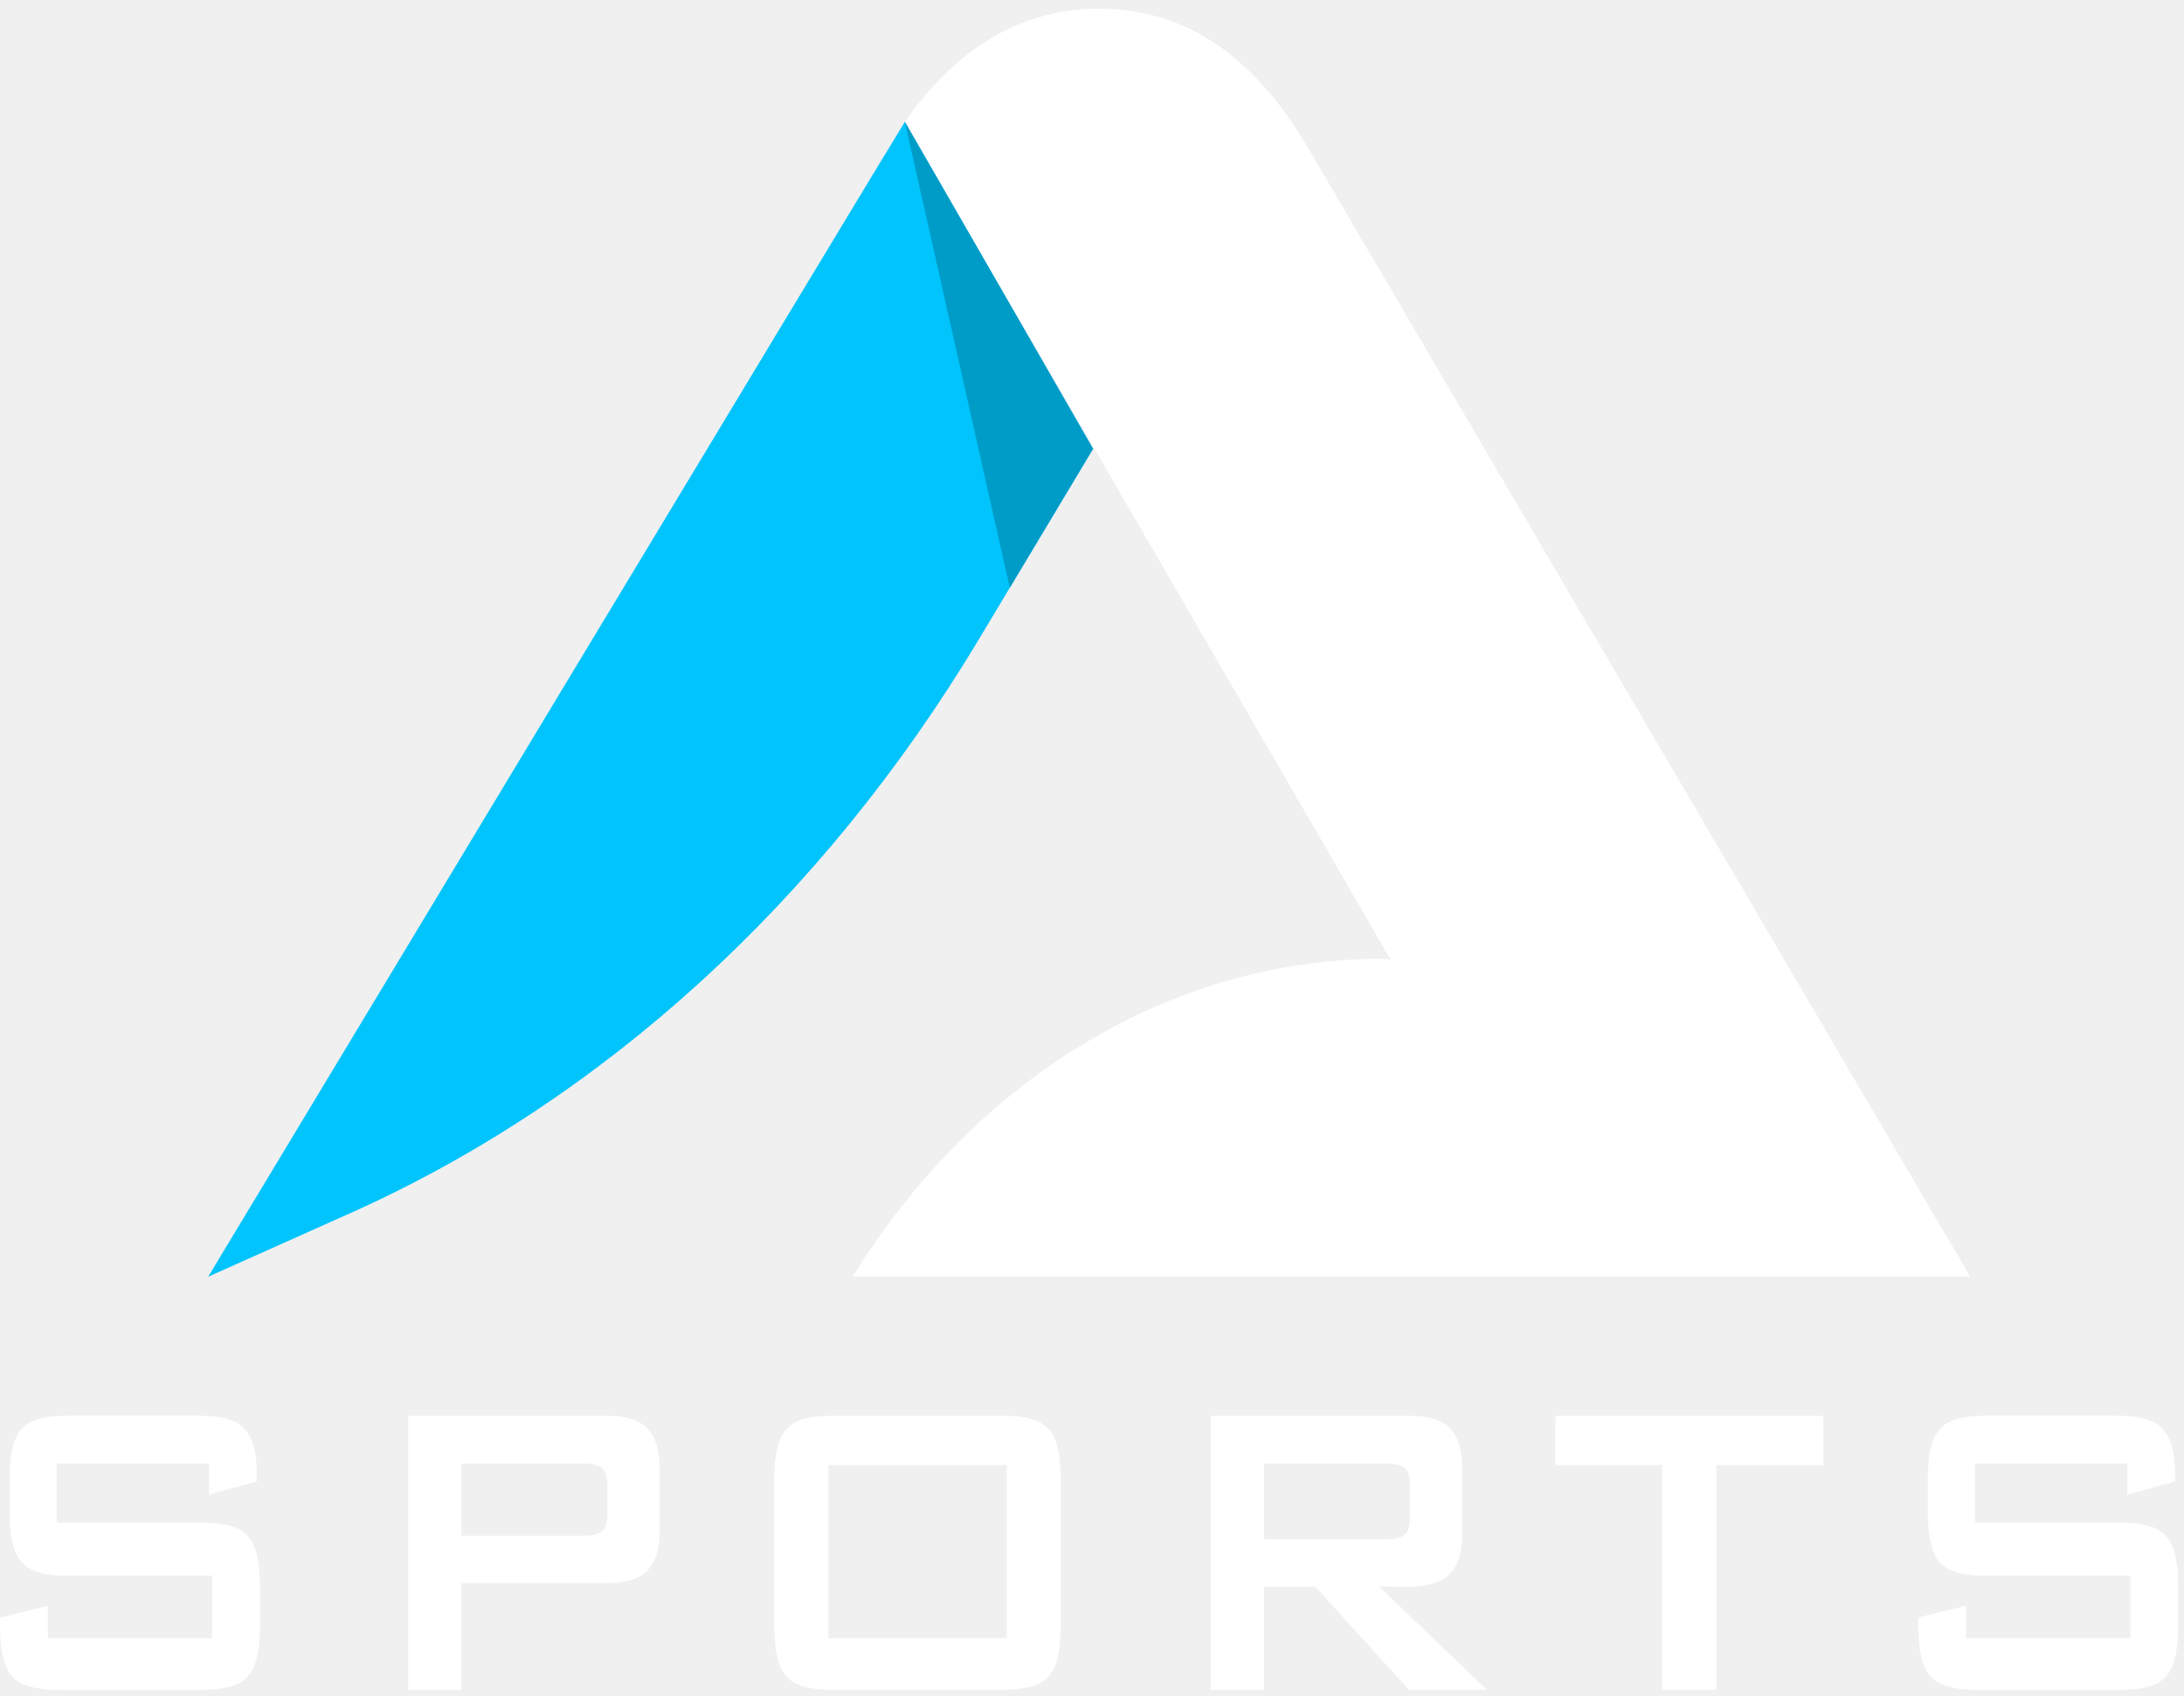
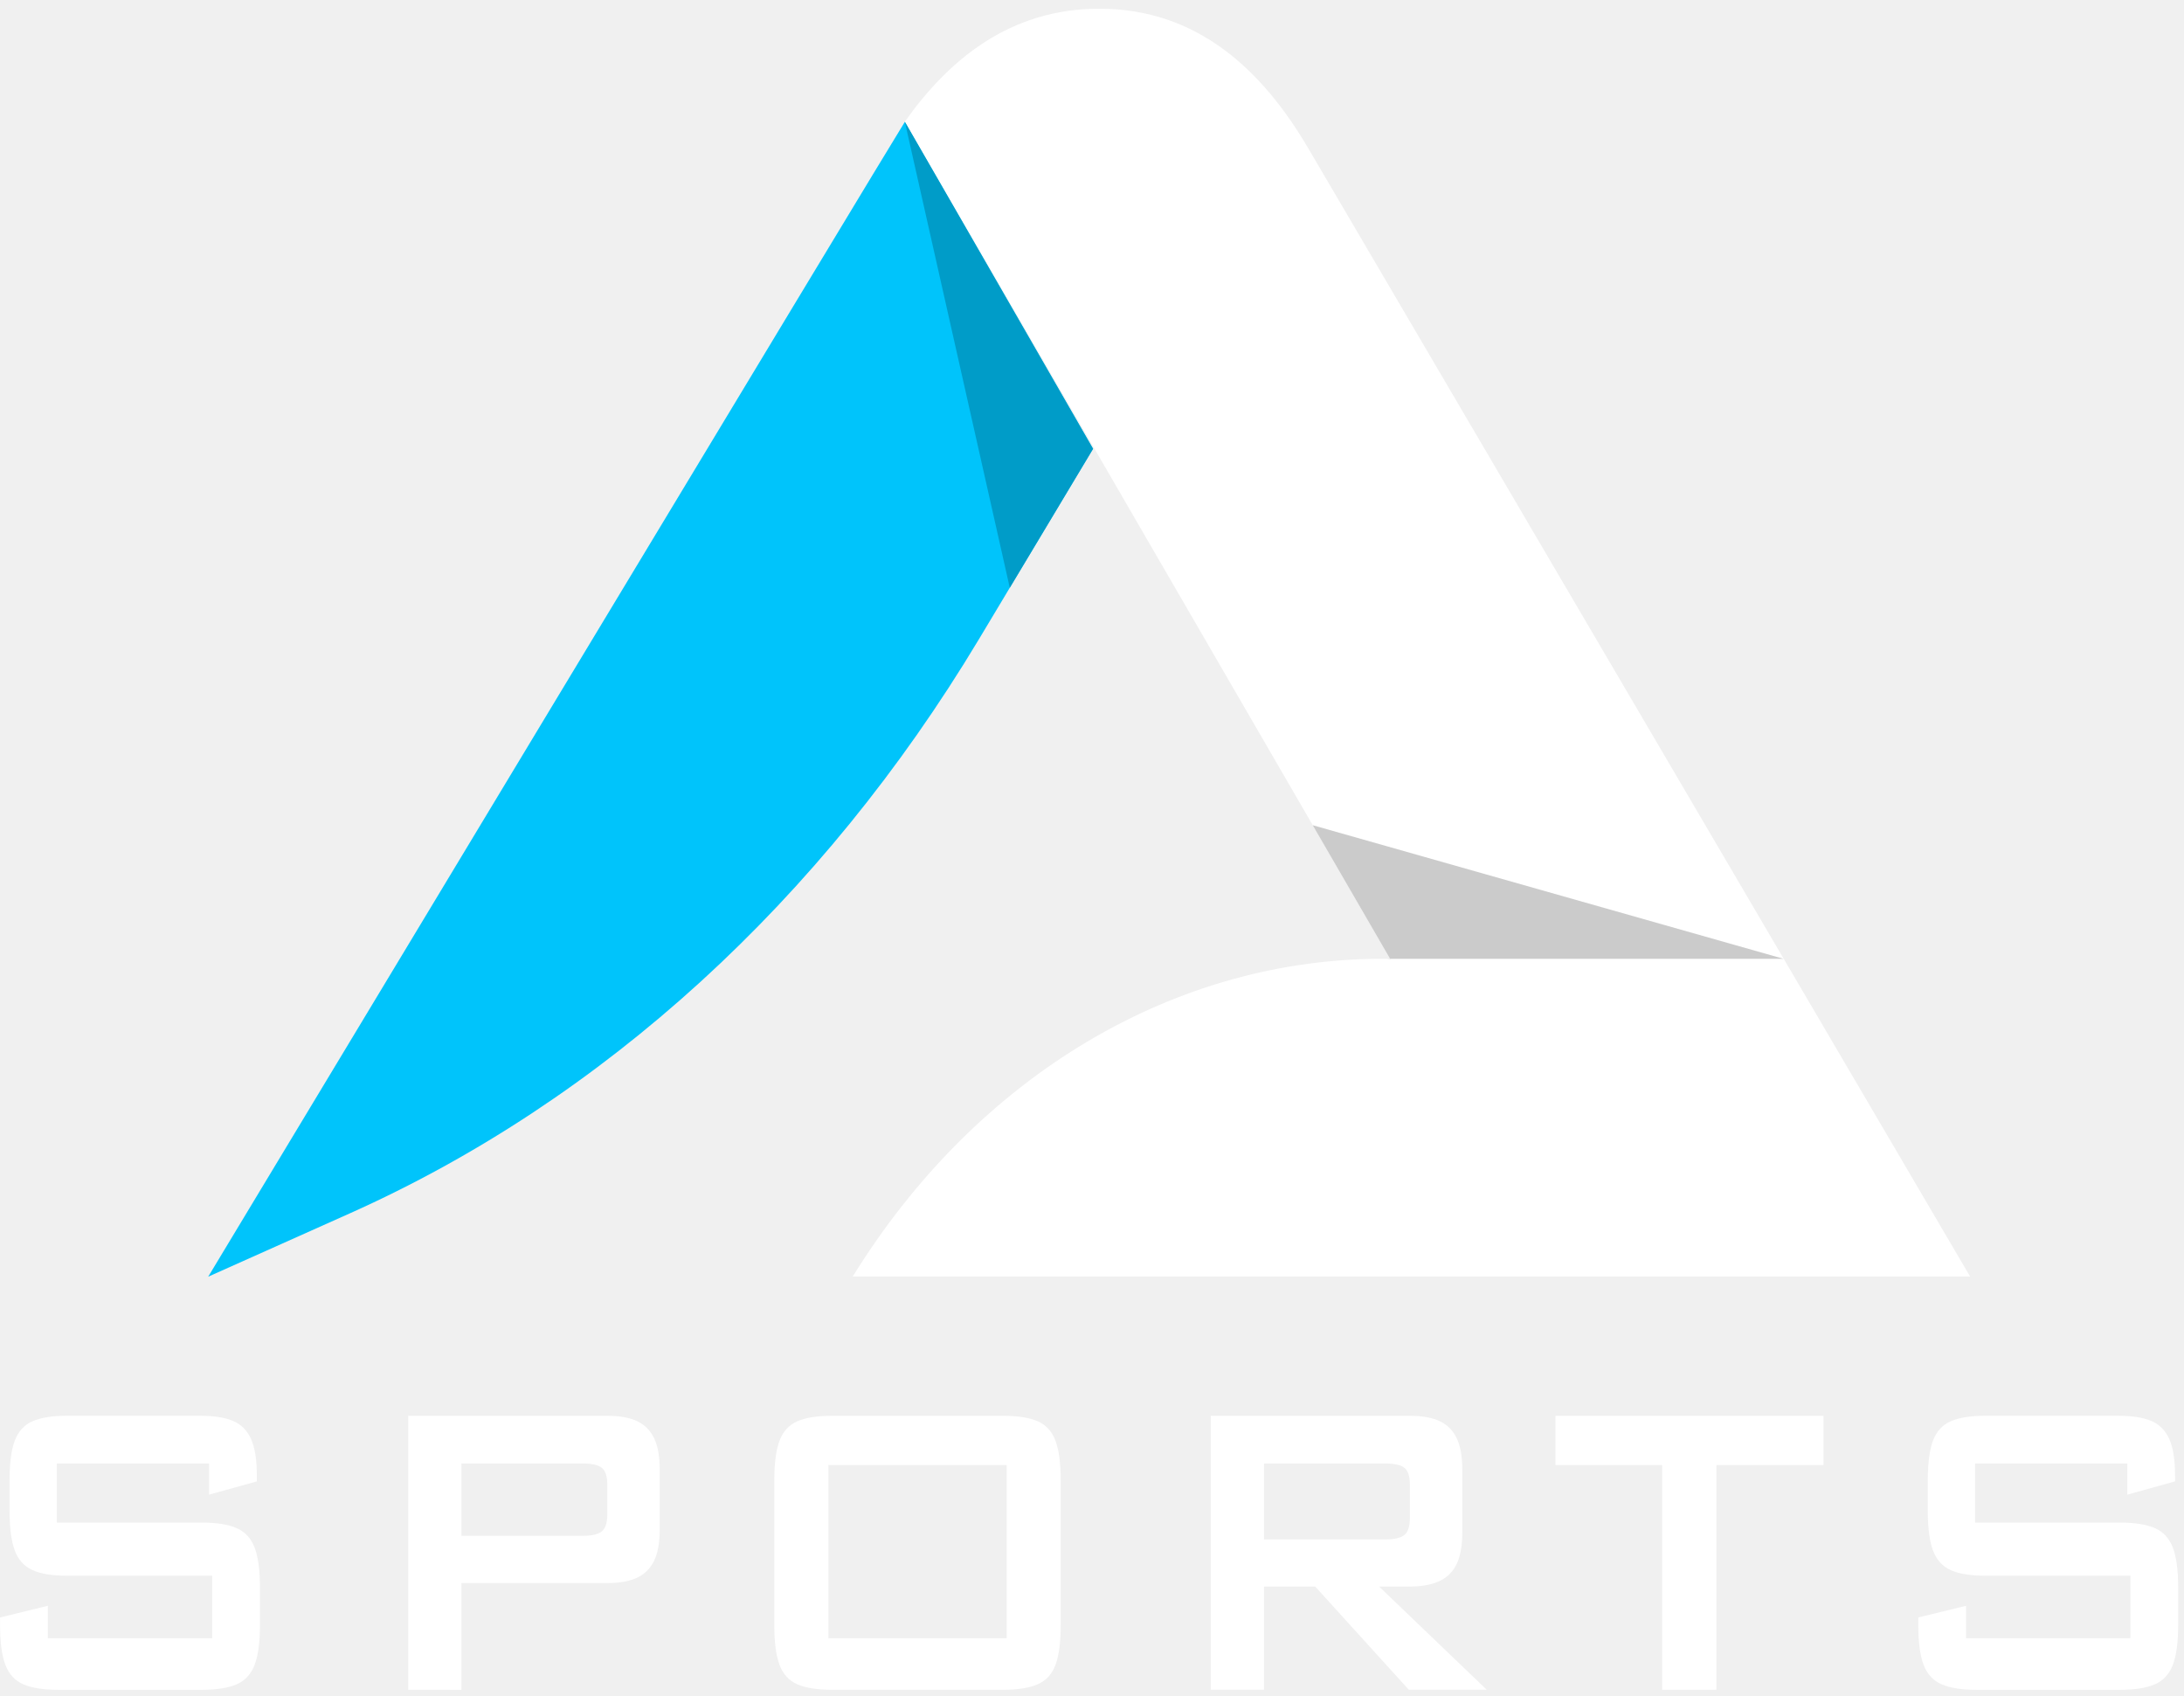
<svg xmlns="http://www.w3.org/2000/svg" width="76" height="59" viewBox="0 0 76 59" fill="none">
  <path d="M38.037 15.615L34.054 22.258C28.608 31.324 20.99 38.273 12.173 42.215L7.245 44.418C7.245 44.418 31.277 4.541 31.488 4.238L38.037 15.615Z" fill="#00C4FB" />
  <path d="M48.27 33.358L48.396 33.393L48.374 33.358L46.154 29.525L31.488 4.232C33.001 2.094 35.127 0.303 38.256 0.303C41.672 0.303 43.931 2.441 45.532 5.17L68.557 44.413H29.673C33.998 37.418 40.919 33.297 48.27 33.358Z" fill="white" />
  <path d="M38.037 15.615L35.139 20.449L31.487 4.236L38.037 15.615Z" fill="#009CC8" />
  <path d="M7.276 50.917H1.978V52.973H7.024C7.534 52.973 7.936 53.037 8.23 53.163C8.523 53.29 8.733 53.514 8.857 53.836C8.982 54.158 9.046 54.621 9.046 55.228V56.536C9.046 57.144 8.983 57.608 8.857 57.93C8.733 58.252 8.523 58.476 8.23 58.602C7.936 58.728 7.534 58.791 7.024 58.791H2.023C1.513 58.791 1.111 58.728 0.818 58.602C0.524 58.476 0.315 58.252 0.19 57.93C0.065 57.608 0.002 57.145 0.002 56.536V56.274L1.664 55.868V56.995H7.384V54.822H2.339C1.824 54.822 1.421 54.757 1.133 54.627C0.845 54.498 0.639 54.272 0.516 53.95C0.394 53.628 0.333 53.168 0.333 52.566V51.511C0.333 50.903 0.393 50.439 0.516 50.118C0.638 49.796 0.846 49.572 1.136 49.446C1.426 49.32 1.828 49.256 2.338 49.256H6.932C7.432 49.256 7.824 49.315 8.108 49.435C8.391 49.554 8.6 49.765 8.736 50.065C8.871 50.364 8.938 50.789 8.938 51.341V51.539L7.276 52.001V50.917Z" fill="white" />
  <path d="M14.204 58.789V49.258H21.134C21.559 49.258 21.905 49.32 22.168 49.443C22.433 49.566 22.629 49.763 22.76 50.034C22.891 50.305 22.956 50.663 22.956 51.108V53.236C22.956 53.681 22.891 54.037 22.76 54.305C22.629 54.572 22.432 54.768 22.168 54.892C21.904 55.015 21.559 55.077 21.134 55.077H16.058V58.791L14.204 58.789ZM20.285 50.917H16.058V53.433H20.285C20.591 53.433 20.809 53.382 20.939 53.281C21.068 53.179 21.133 52.978 21.133 52.678V51.663C21.133 51.369 21.07 51.171 20.945 51.07C20.822 50.969 20.601 50.917 20.285 50.917Z" fill="white" />
  <path d="M26.944 51.513C26.944 50.905 27.005 50.441 27.128 50.12C27.25 49.798 27.457 49.574 27.748 49.447C28.038 49.322 28.439 49.258 28.949 49.258H34.906C35.416 49.258 35.817 49.321 36.108 49.447C36.398 49.574 36.606 49.798 36.727 50.12C36.849 50.442 36.911 50.905 36.911 51.513V56.535C36.911 57.143 36.85 57.607 36.727 57.929C36.606 58.251 36.398 58.475 36.108 58.6C35.817 58.727 35.416 58.79 34.906 58.79H28.949C28.439 58.79 28.038 58.727 27.748 58.6C27.457 58.475 27.25 58.251 27.128 57.929C27.006 57.607 26.944 57.144 26.944 56.535V51.513ZM28.828 56.995H35.03V50.971H28.828V56.995Z" fill="white" />
  <path d="M42.133 58.789V49.258H49.063C49.488 49.258 49.834 49.32 50.097 49.443C50.362 49.566 50.558 49.764 50.689 50.034C50.82 50.306 50.885 50.664 50.885 51.109V53.348C50.885 54.005 50.737 54.477 50.443 54.766C50.148 55.055 49.688 55.199 49.063 55.199H47.991L51.735 58.788H49.024L45.768 55.199H43.987V58.788H42.133V58.789ZM48.214 50.917H43.987V53.559H48.214C48.52 53.559 48.738 53.509 48.867 53.407C48.997 53.304 49.062 53.104 49.062 52.804V51.663C49.062 51.369 48.999 51.171 48.874 51.07C48.751 50.969 48.53 50.917 48.214 50.917Z" fill="white" />
  <path d="M59.727 50.971V58.789H57.842V50.971H54.129V49.258H63.455V50.971H59.727Z" fill="white" />
  <path d="M74.028 50.917H68.73V52.973H73.775C74.285 52.973 74.687 53.037 74.981 53.163C75.274 53.29 75.484 53.514 75.609 53.836C75.733 54.158 75.797 54.621 75.797 55.228V56.536C75.797 57.144 75.734 57.608 75.609 57.93C75.484 58.252 75.274 58.476 74.981 58.602C74.687 58.728 74.285 58.791 73.775 58.791H68.776C68.266 58.791 67.863 58.728 67.57 58.602C67.276 58.476 67.067 58.252 66.942 57.93C66.817 57.608 66.754 57.145 66.754 56.536V56.274L68.416 55.868V56.995H74.135V54.822H69.09C68.575 54.822 68.172 54.757 67.884 54.627C67.596 54.498 67.39 54.272 67.267 53.95C67.146 53.628 67.084 53.168 67.084 52.566V51.511C67.084 50.903 67.145 50.439 67.267 50.118C67.389 49.796 67.597 49.572 67.887 49.446C68.178 49.32 68.579 49.256 69.089 49.256H73.683C74.183 49.256 74.575 49.315 74.859 49.435C75.142 49.554 75.351 49.765 75.487 50.065C75.623 50.364 75.689 50.789 75.689 51.341V51.539L74.028 52.001V50.917Z" fill="white" />
+   <path d="M62.063 33.358H48.373L45.68 28.71L62.063 33.358Z" fill="#CBCBCB" />
</svg>
